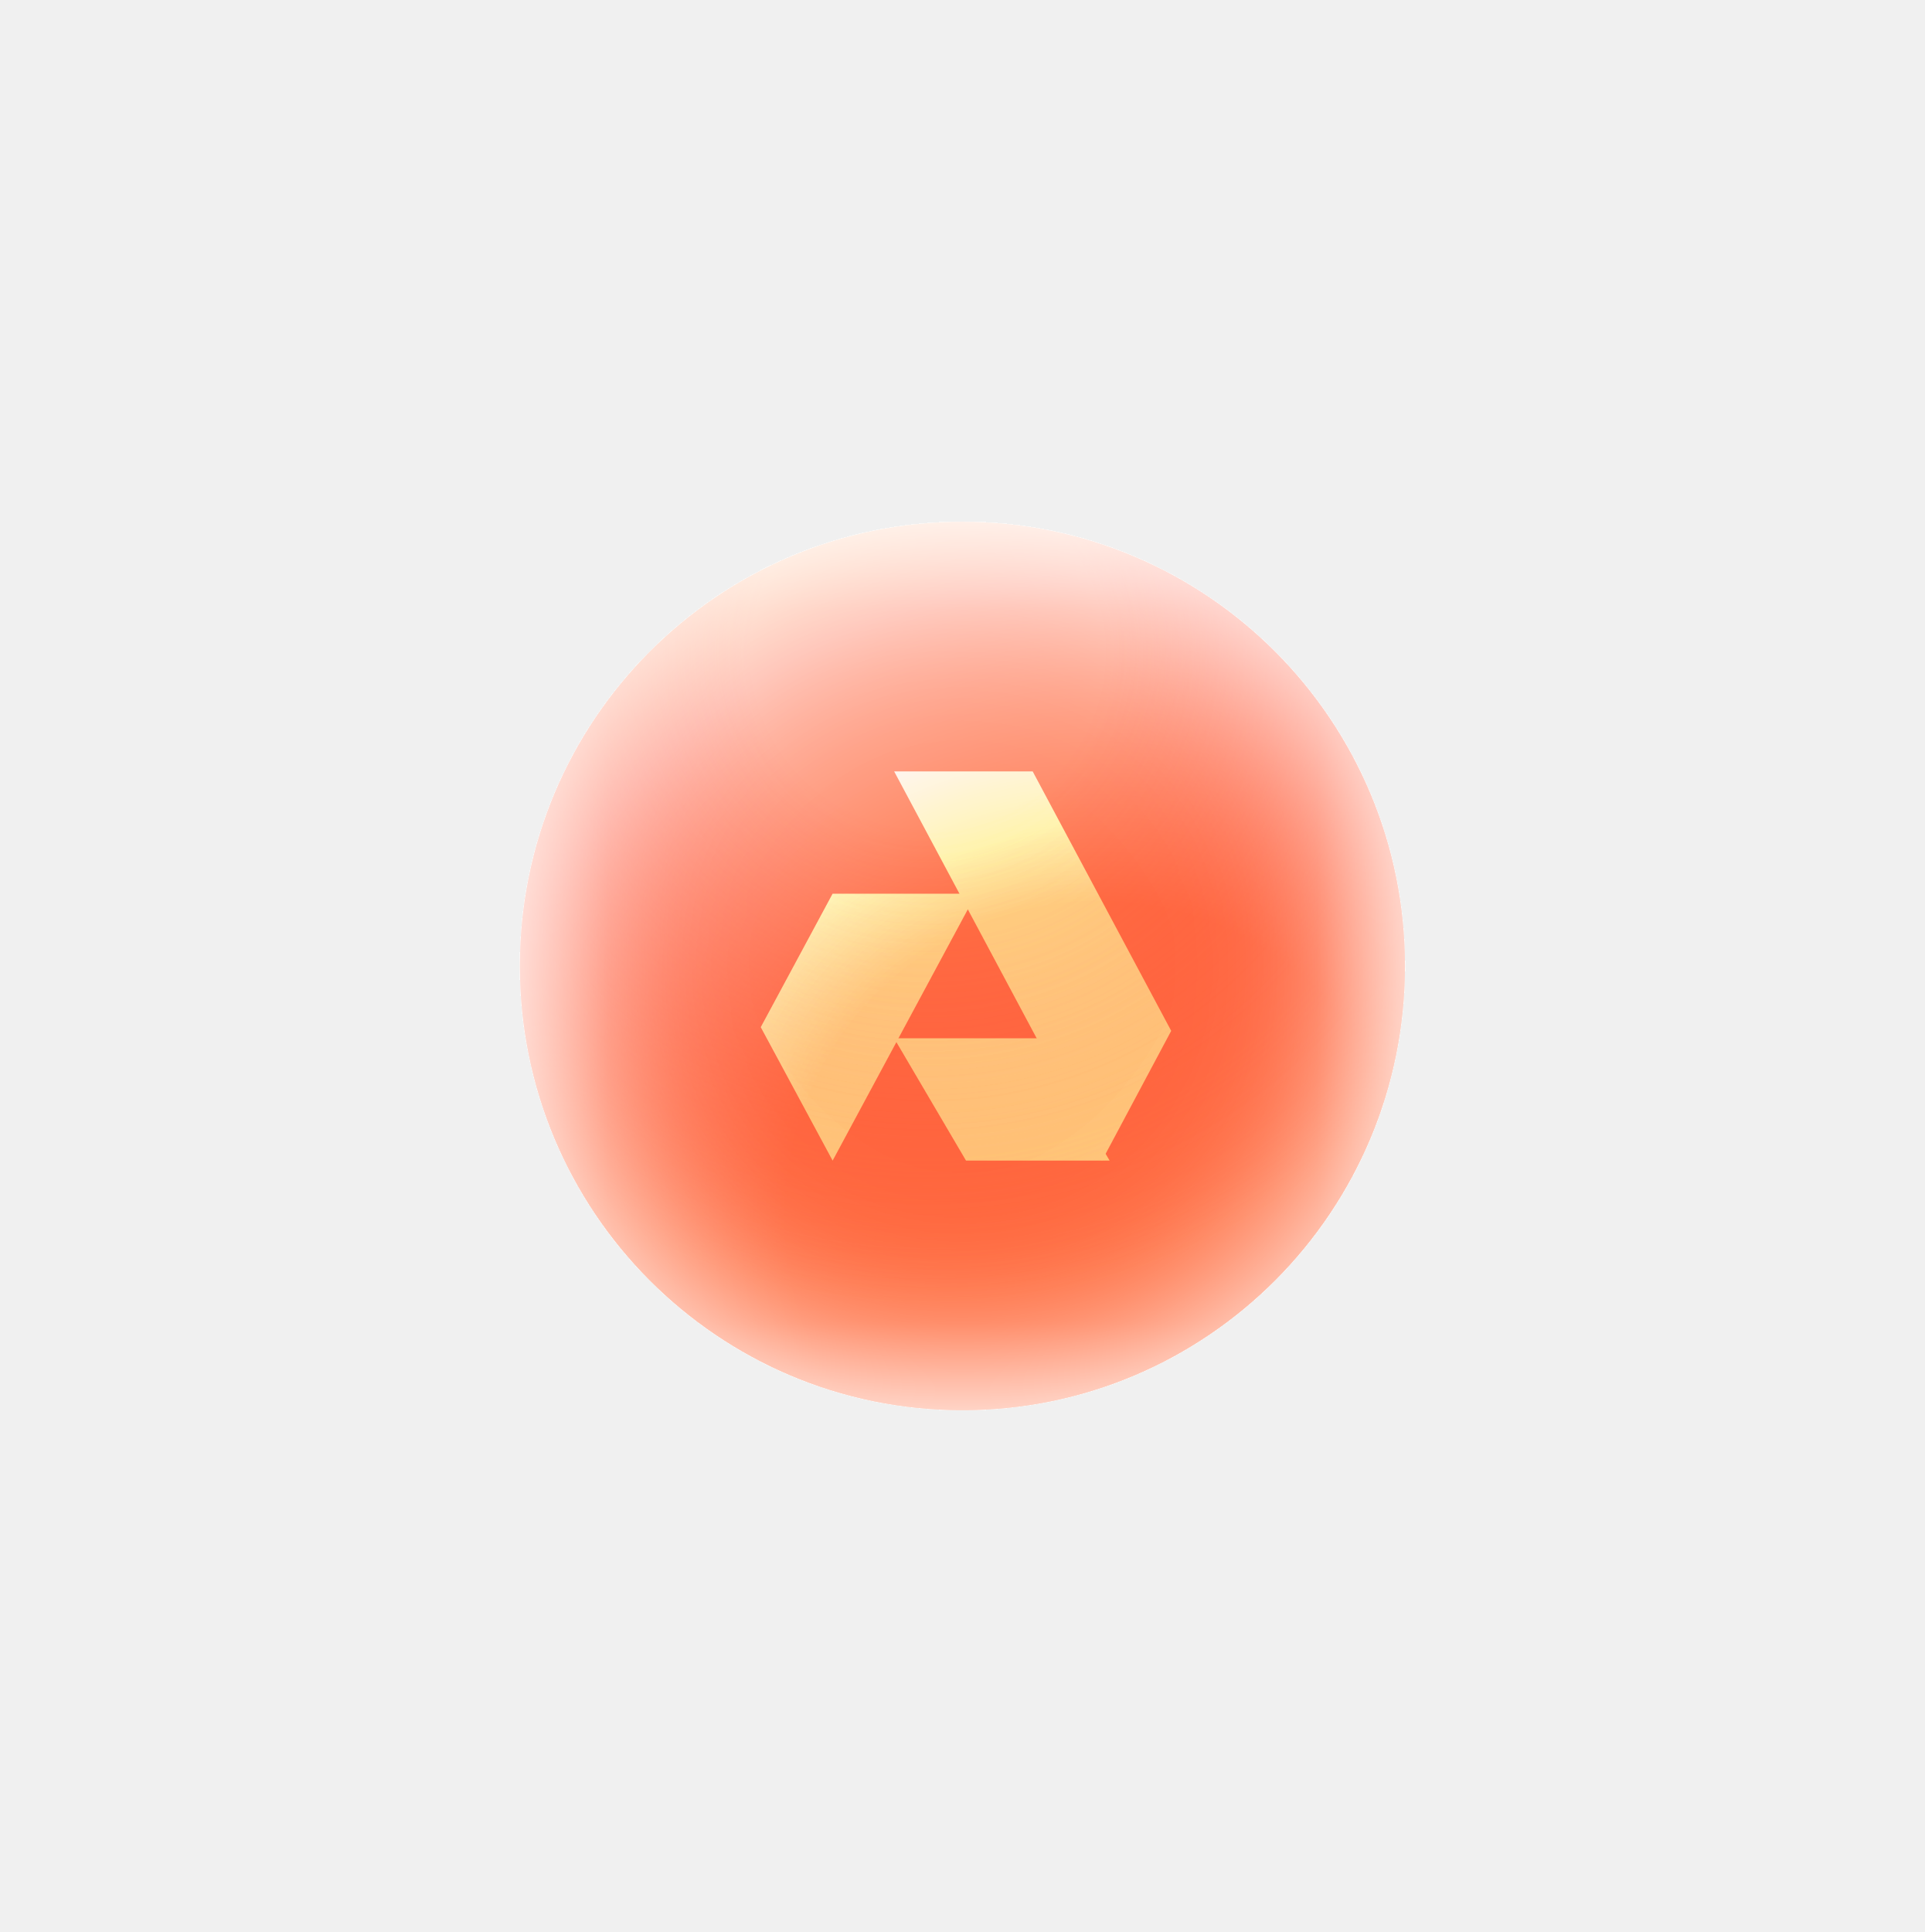
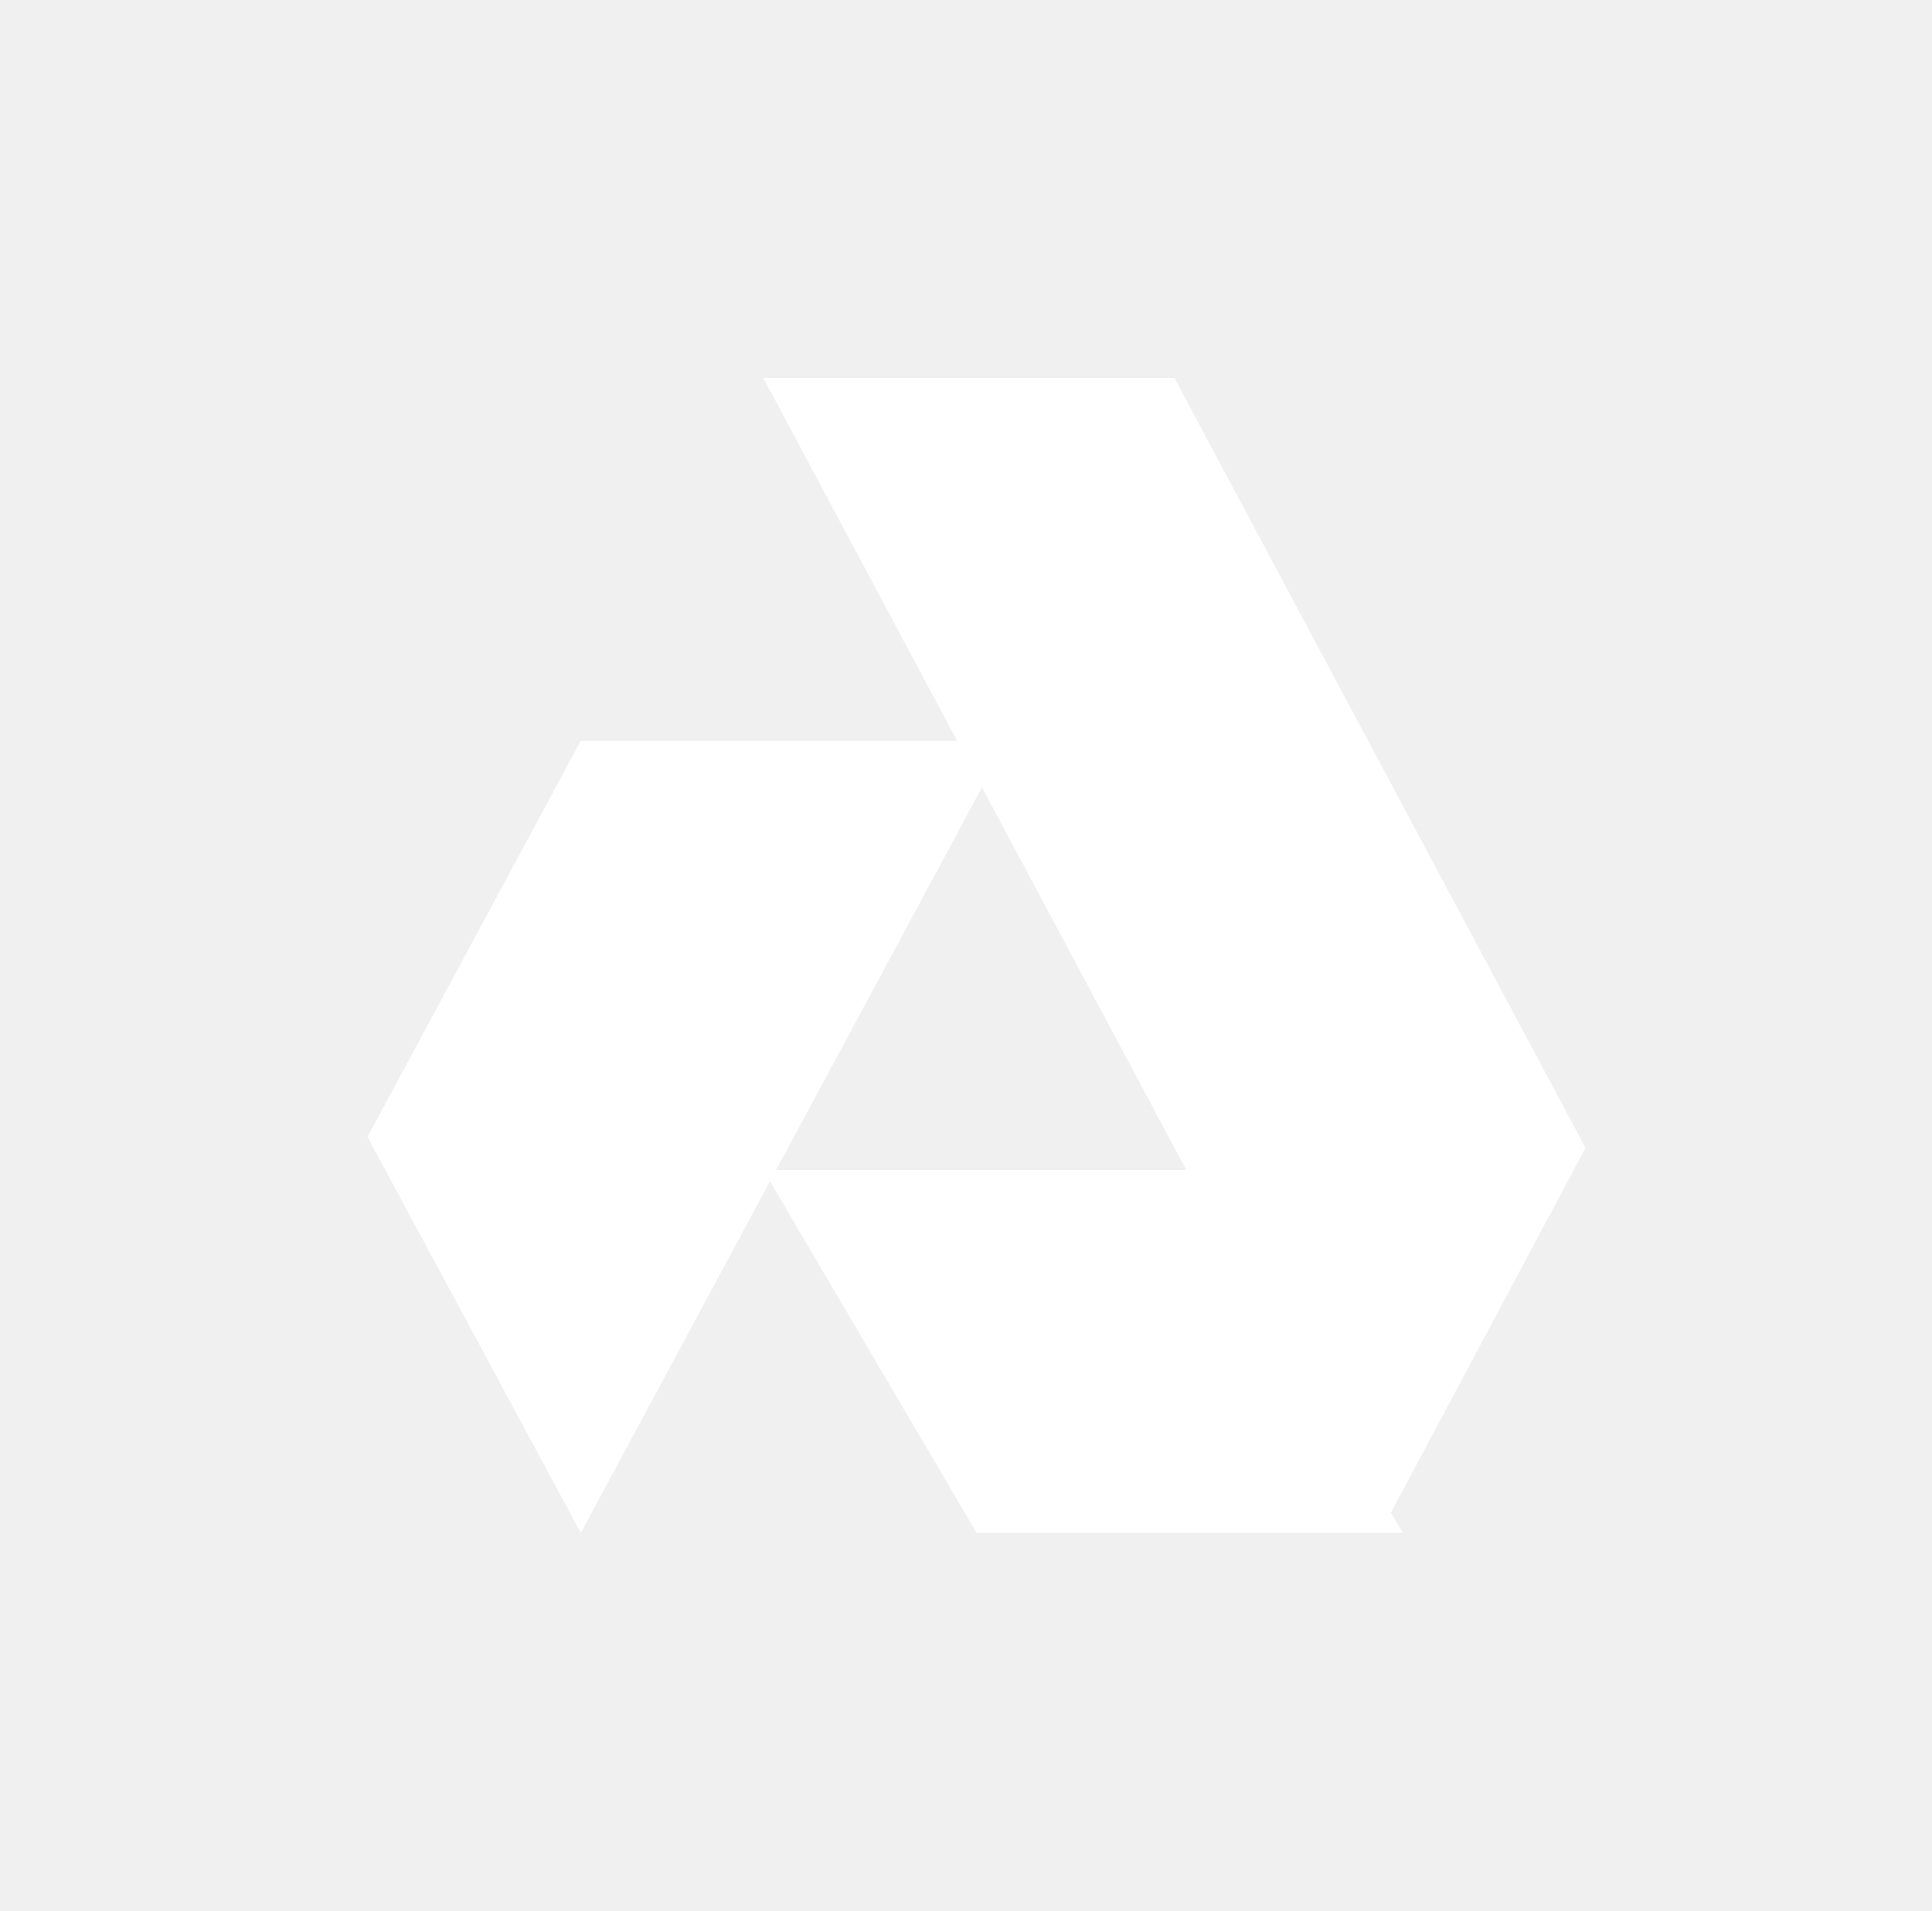
- <svg xmlns="http://www.w3.org/2000/svg" width="272" height="273" viewBox="0 0 272 273" fill="none">
-   <g filter="url(#filter0_i-363991)">
-     <path d="M135.997 199.269C170.536 199.269 198.536 171.167 198.536 136.5C198.536 101.834 170.536 73.731 135.997 73.731C101.458 73.731 73.459 101.834 73.459 136.5C73.459 171.167 101.458 199.269 135.997 199.269Z" fill="url(#paint0_radial-953766)" />
-     <path d="M135.997 199.269C170.536 199.269 198.536 171.167 198.536 136.5C198.536 101.834 170.536 73.731 135.997 73.731C101.458 73.731 73.459 101.834 73.459 136.5C73.459 171.167 101.458 199.269 135.997 199.269Z" fill="url(#paint1_radial-438716)" />
-   </g>
-   <g style="mix-blend-mode:overlay" opacity="0.9">
-     <path d="M126.349 109L155.72 164L165.5 145.664L145.925 109L126.349 109Z" fill="white" />
-     <path d="M126.349 146.714L136.507 164H156.8L146.657 146.714H126.349Z" fill="white" />
-     <path d="M117.65 126.286L107.5 145.143L117.657 164L137.95 126.286H117.65Z" fill="white" />
-   </g>
-   <defs>
-     <filter id="filter0_i-363991" x="73.459" y="73.731" width="125.077" height="125.538" filterUnits="userSpaceOnUse" color-interpolation-filters="sRGB">
-       <feFlood flood-opacity="0" result="BackgroundImageFix" />
-       <feBlend mode="normal" in="SourceGraphic" in2="BackgroundImageFix" result="shape" />
-       <feColorMatrix in="SourceAlpha" type="matrix" values="0 0 0 0 0 0 0 0 0 0 0 0 0 0 0 0 0 0 127 0" result="hardAlpha" />
-       <feOffset />
-       <feGaussianBlur stdDeviation="13.321" />
-       <feComposite in2="hardAlpha" operator="arithmetic" k2="-1" k3="1" />
-       <feColorMatrix type="matrix" values="0 0 0 0 1 0 0 0 0 1 0 0 0 0 1 0 0 0 1 0" />
-       <feBlend mode="hard-light" in2="shape" result="effect1_innerShadow" />
-     </filter>
-     <radialGradient id="paint0_radial-953766" cx="0" cy="0" r="1" gradientUnits="userSpaceOnUse" gradientTransform="translate(155.752 171.864) rotate(-108.646) scale(117.774 117.429)">
-       <stop offset="0.378" stop-color="#FF7245" />
-       <stop offset="0.767" stop-color="#FFBBAC" />
-       <stop offset="1" stop-color="#FFE9BF" />
-     </radialGradient>
-     <radialGradient id="paint1_radial-438716" cx="0" cy="0" r="1" gradientUnits="userSpaceOnUse" gradientTransform="translate(130.869 91.9991) rotate(86.4582) scale(102.462 102.088)">
-       <stop offset="0.245" stop-color="#FF3131" stop-opacity="0" />
-       <stop offset="0.904" stop-color="#FF6939" stop-opacity="0.7" />
-     </radialGradient>
-   </defs>
+ <svg xmlns="http://www.w3.org/2000/svg" width="92" height="91" viewBox="0 0 92 91" fill="none">
+   <path d="M36.349 18L65.72 73L75.5 54.664L55.925 18L36.349 18Z" fill="white" />
+   <path d="M36.349 55.714L46.507 73H66.8L56.657 55.714H36.349Z" fill="white" />
+   <path d="M27.65 35.286L17.5 54.143L27.657 73L47.95 35.286H27.65Z" fill="white" />
</svg>
